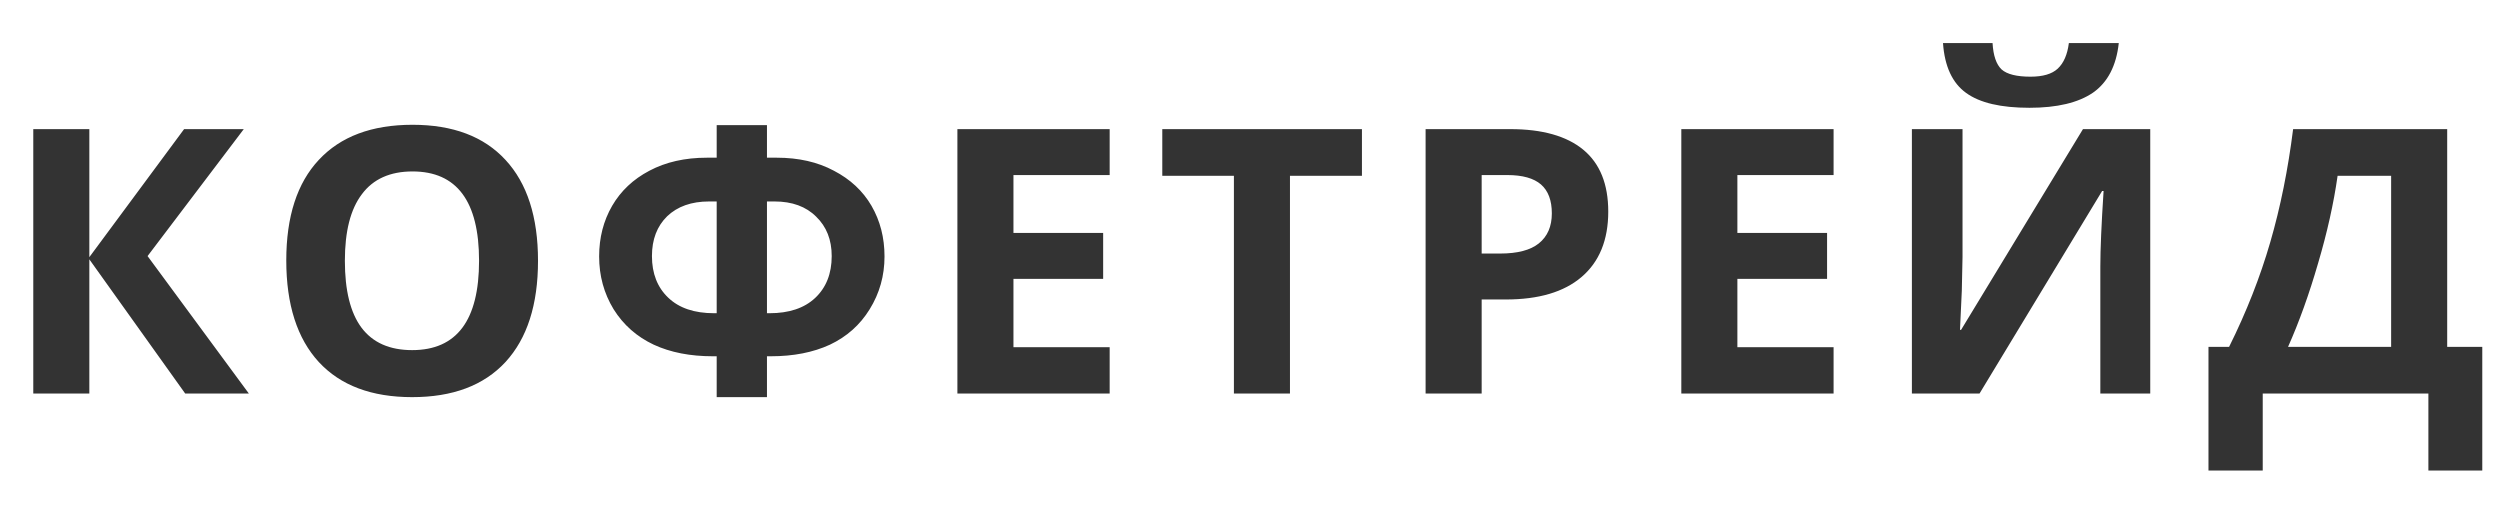
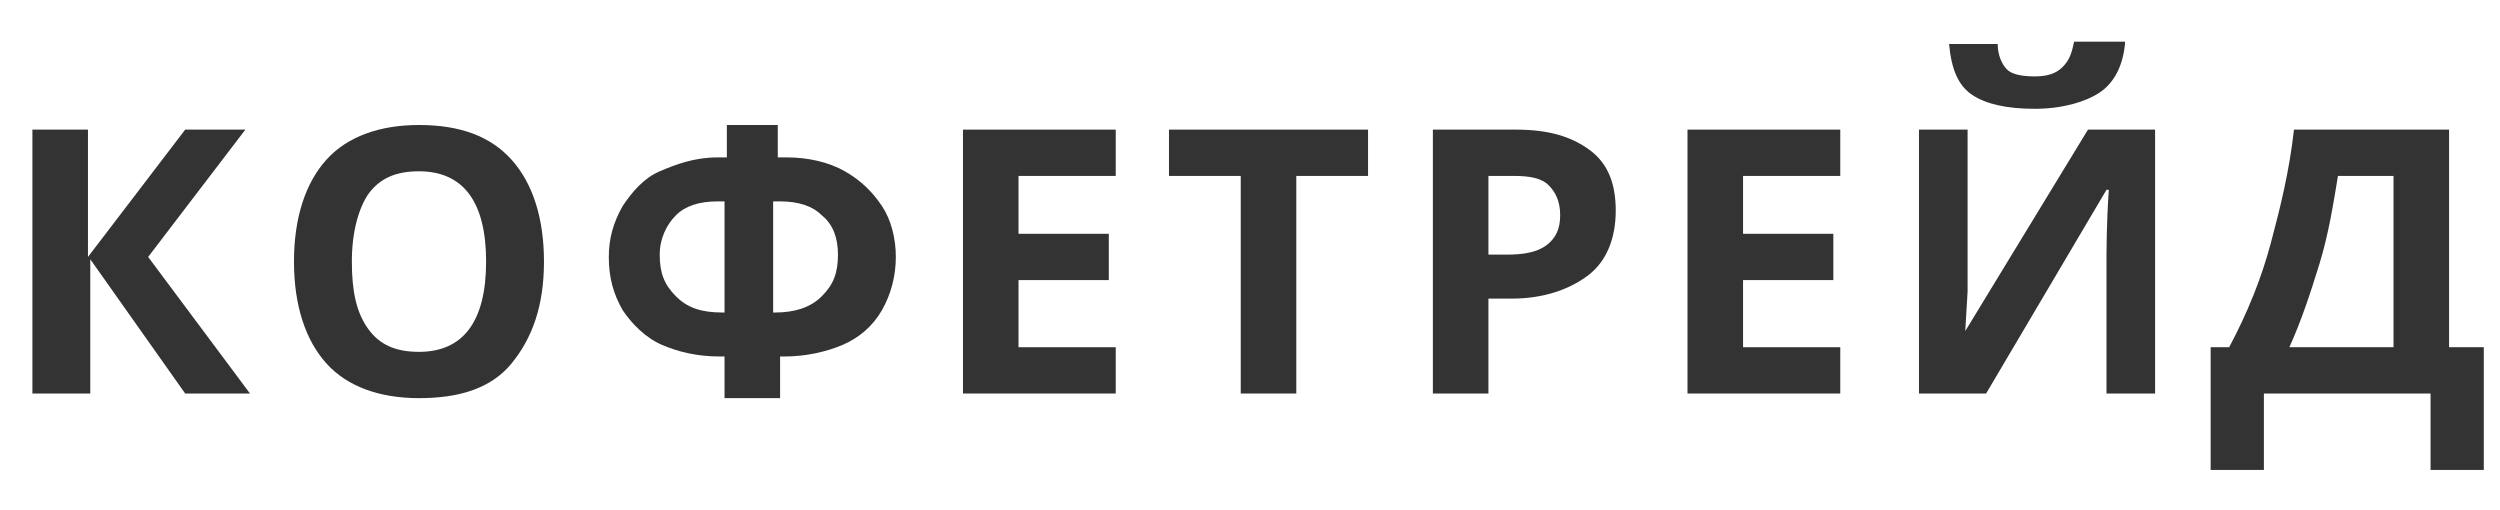
- <svg xmlns="http://www.w3.org/2000/svg" width="108px" height="22px" viewBox="0 0 108 22" version="1.1">
-   <defs />
-   <g id="logo" stroke="none" stroke-width="1" fill="none" fill-rule="evenodd" font-family="OpenSans-Bold, Open Sans" font-size="16" font-weight="bold" letter-spacing="1">
-     <text id="кофетрейд" fill="#333333">
-       <tspan x="0" y="17">КОФЕТРЕЙ</tspan>
-       <tspan x="95.328" y="17">Д</tspan>
-     </text>
+ <svg xmlns="http://www.w3.org/2000/svg" version="1.1" id="Слой_1" x="0px" y="0px" viewBox="0 0 108 22" style="enable-background:new 0 0 108 22;" xml:space="preserve">
+   <style type="text/css">
+ 	.st0{enable-background:new    ;}
+ 	.st1{fill:#333333;}
+ </style>
+   <g id="logo">
+     <g class="st0">
+       <path class="st1" d="M10.8,17H8l-4.1-5.8V17H1.4V5.6h2.4v5.5L8,5.6h2.6l-4.2,5.5L10.8,17z" />
+       <path class="st1" d="M23.5,11.3c0,1.9-0.5,3.3-1.4,4.4s-2.3,1.5-4,1.5s-3.1-0.5-4-1.5s-1.4-2.5-1.4-4.4s0.5-3.4,1.4-4.4    c0.9-1,2.3-1.5,4-1.5c1.8,0,3.1,0.5,4,1.5S23.5,9.4,23.5,11.3z M15.2,11.3c0,1.3,0.2,2.2,0.7,2.9s1.2,1,2.2,1    c1.9,0,2.9-1.3,2.9-3.9c0-2.6-1-3.9-2.9-3.9c-1,0-1.7,0.3-2.2,1C15.5,9,15.2,10,15.2,11.3z" />
+       <path class="st1" d="M31.3,17.2v-1.8h-0.2c-1,0-1.8-0.2-2.5-0.5c-0.7-0.3-1.3-0.9-1.7-1.5c-0.4-0.7-0.6-1.4-0.6-2.3    c0-0.8,0.2-1.5,0.6-2.2c0.4-0.6,0.9-1.2,1.6-1.5s1.5-0.6,2.5-0.6h0.4V5.4h2.2v1.4h0.4c0.9,0,1.8,0.2,2.5,0.6s1.2,0.9,1.6,1.5    s0.6,1.4,0.6,2.2c0,0.8-0.2,1.6-0.6,2.3c-0.4,0.7-1,1.2-1.7,1.5c-0.7,0.3-1.6,0.5-2.5,0.5h-0.2v1.8H31.3z M31.3,8.7h-0.3    c-0.8,0-1.4,0.2-1.8,0.6c-0.4,0.4-0.7,1-0.7,1.7c0,0.8,0.2,1.3,0.7,1.8s1.1,0.7,2,0.7h0.1V8.7z M33.4,13.5h0.1    c0.8,0,1.5-0.2,2-0.7s0.7-1,0.7-1.8c0-0.7-0.2-1.3-0.7-1.7c-0.4-0.4-1-0.6-1.8-0.6h-0.3V13.5z" />
+       <path class="st1" d="M48.2,17h-6.6V5.6h6.6v2h-4.2v2.5h3.9v2h-3.9V15h4.2V17z" />
+       <path class="st1" d="M56,17h-2.4V7.6h-3.1v-2h8.6v2H56V17z" />
+       <path class="st1" d="M69.8,9.1c0,1.2-0.4,2.2-1.2,2.8s-1.9,1-3.3,1h-1V17h-2.4V5.6h3.6c1.4,0,2.4,0.3,3.2,0.9S69.8,8,69.8,9.1z     M64.3,11h0.8c0.7,0,1.3-0.1,1.7-0.4s0.6-0.7,0.6-1.3c0-0.6-0.2-1-0.5-1.3s-0.8-0.4-1.5-0.4h-1.1V11z" />
+       <path class="st1" d="M79.5,17h-6.6V5.6h6.6v2h-4.2v2.5h3.9v2h-3.9V15h4.2V17z" />
+       <path class="st1" d="M82.9,5.6H85v5.5l0,1.5l-0.1,1.7h0l5.3-8.7h2.9V17H91v-5.5c0-0.7,0-1.8,0.1-3.3h-0.1L85.8,17h-2.9V5.6z     M91.8,1.9c-0.1,1-0.5,1.7-1.1,2.1s-1.6,0.7-2.8,0.7c-1.2,0-2.1-0.2-2.7-0.6s-0.9-1.1-1-2.2h2.1c0,0.5,0.2,0.9,0.4,1.1    s0.6,0.3,1.2,0.3c0.5,0,0.9-0.1,1.2-0.4s0.4-0.6,0.5-1.1H91.8z" />
+     </g>
+     <g class="st0">
+       <path class="st1" d="M95.4,15h0.9c0.8-1.5,1.4-3,1.8-4.5s0.8-3.1,1-4.9h6.7V15h1.5v5.3h-2.3V17h-7.2v3.3h-2.3V15z M101,7.6    c-0.2,1.2-0.4,2.5-0.8,3.8c-0.4,1.3-0.8,2.5-1.3,3.6h4.5V7.6H101z" />
+     </g>
  </g>
</svg>
